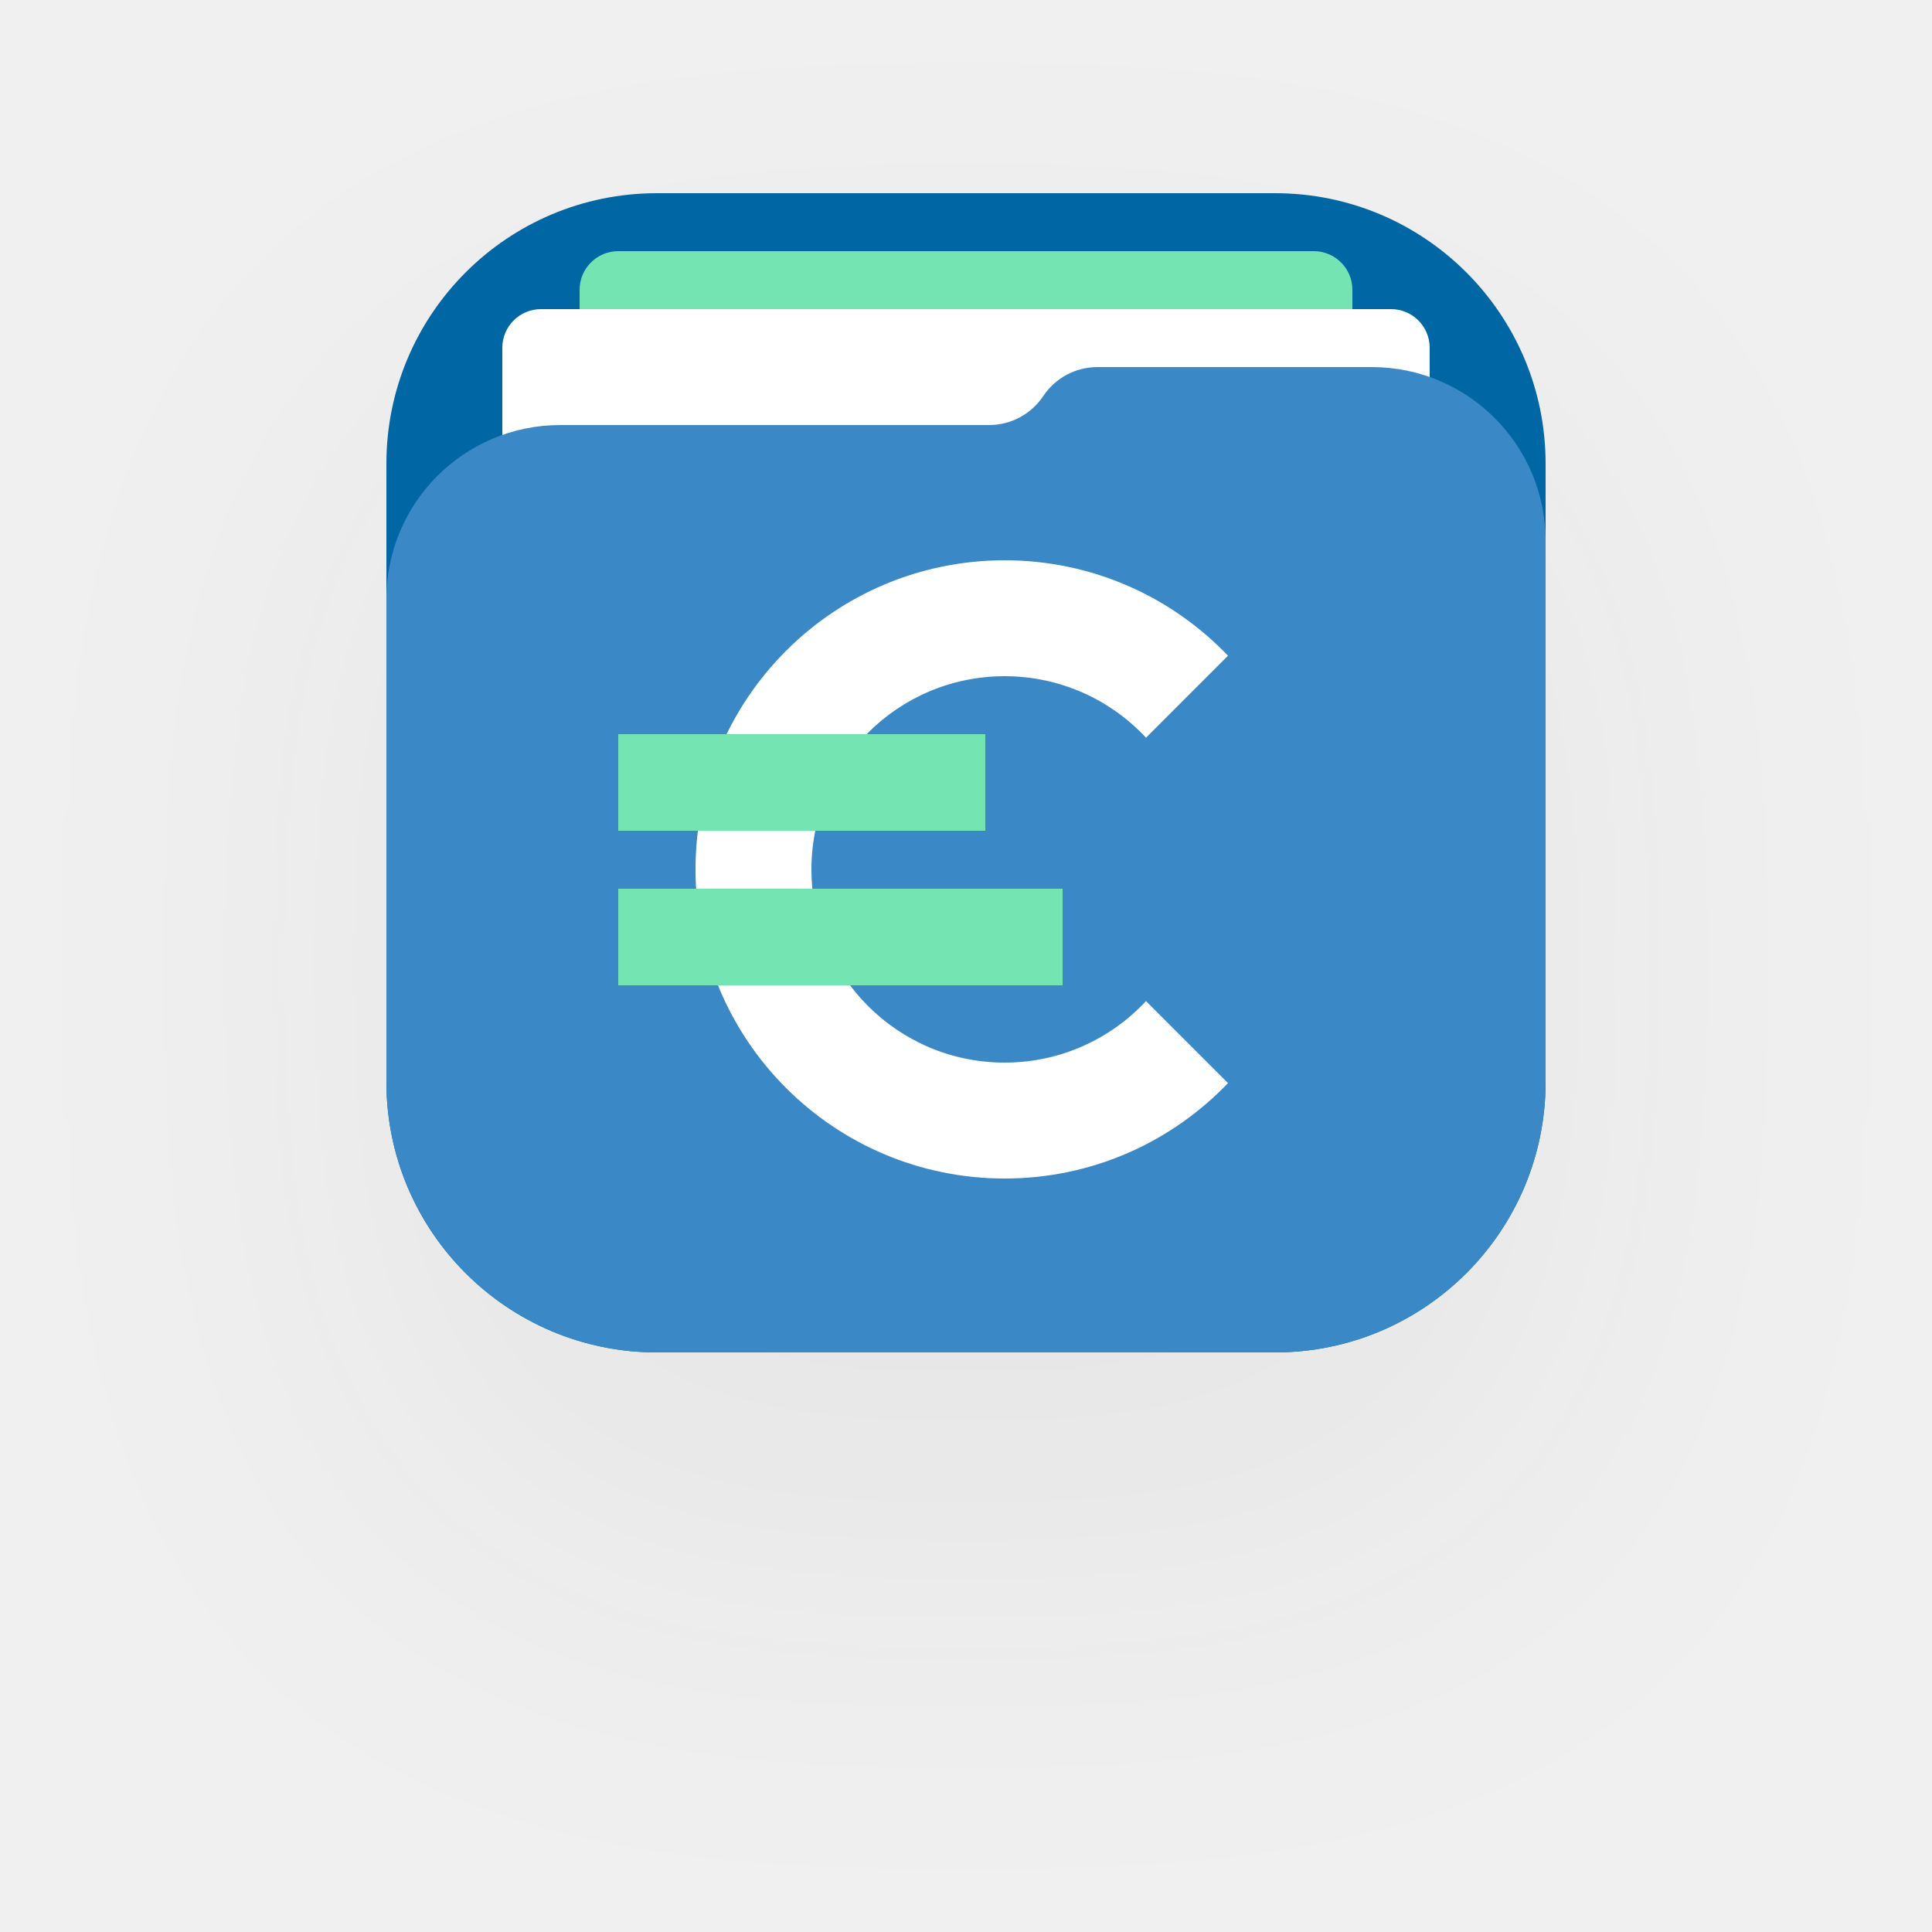
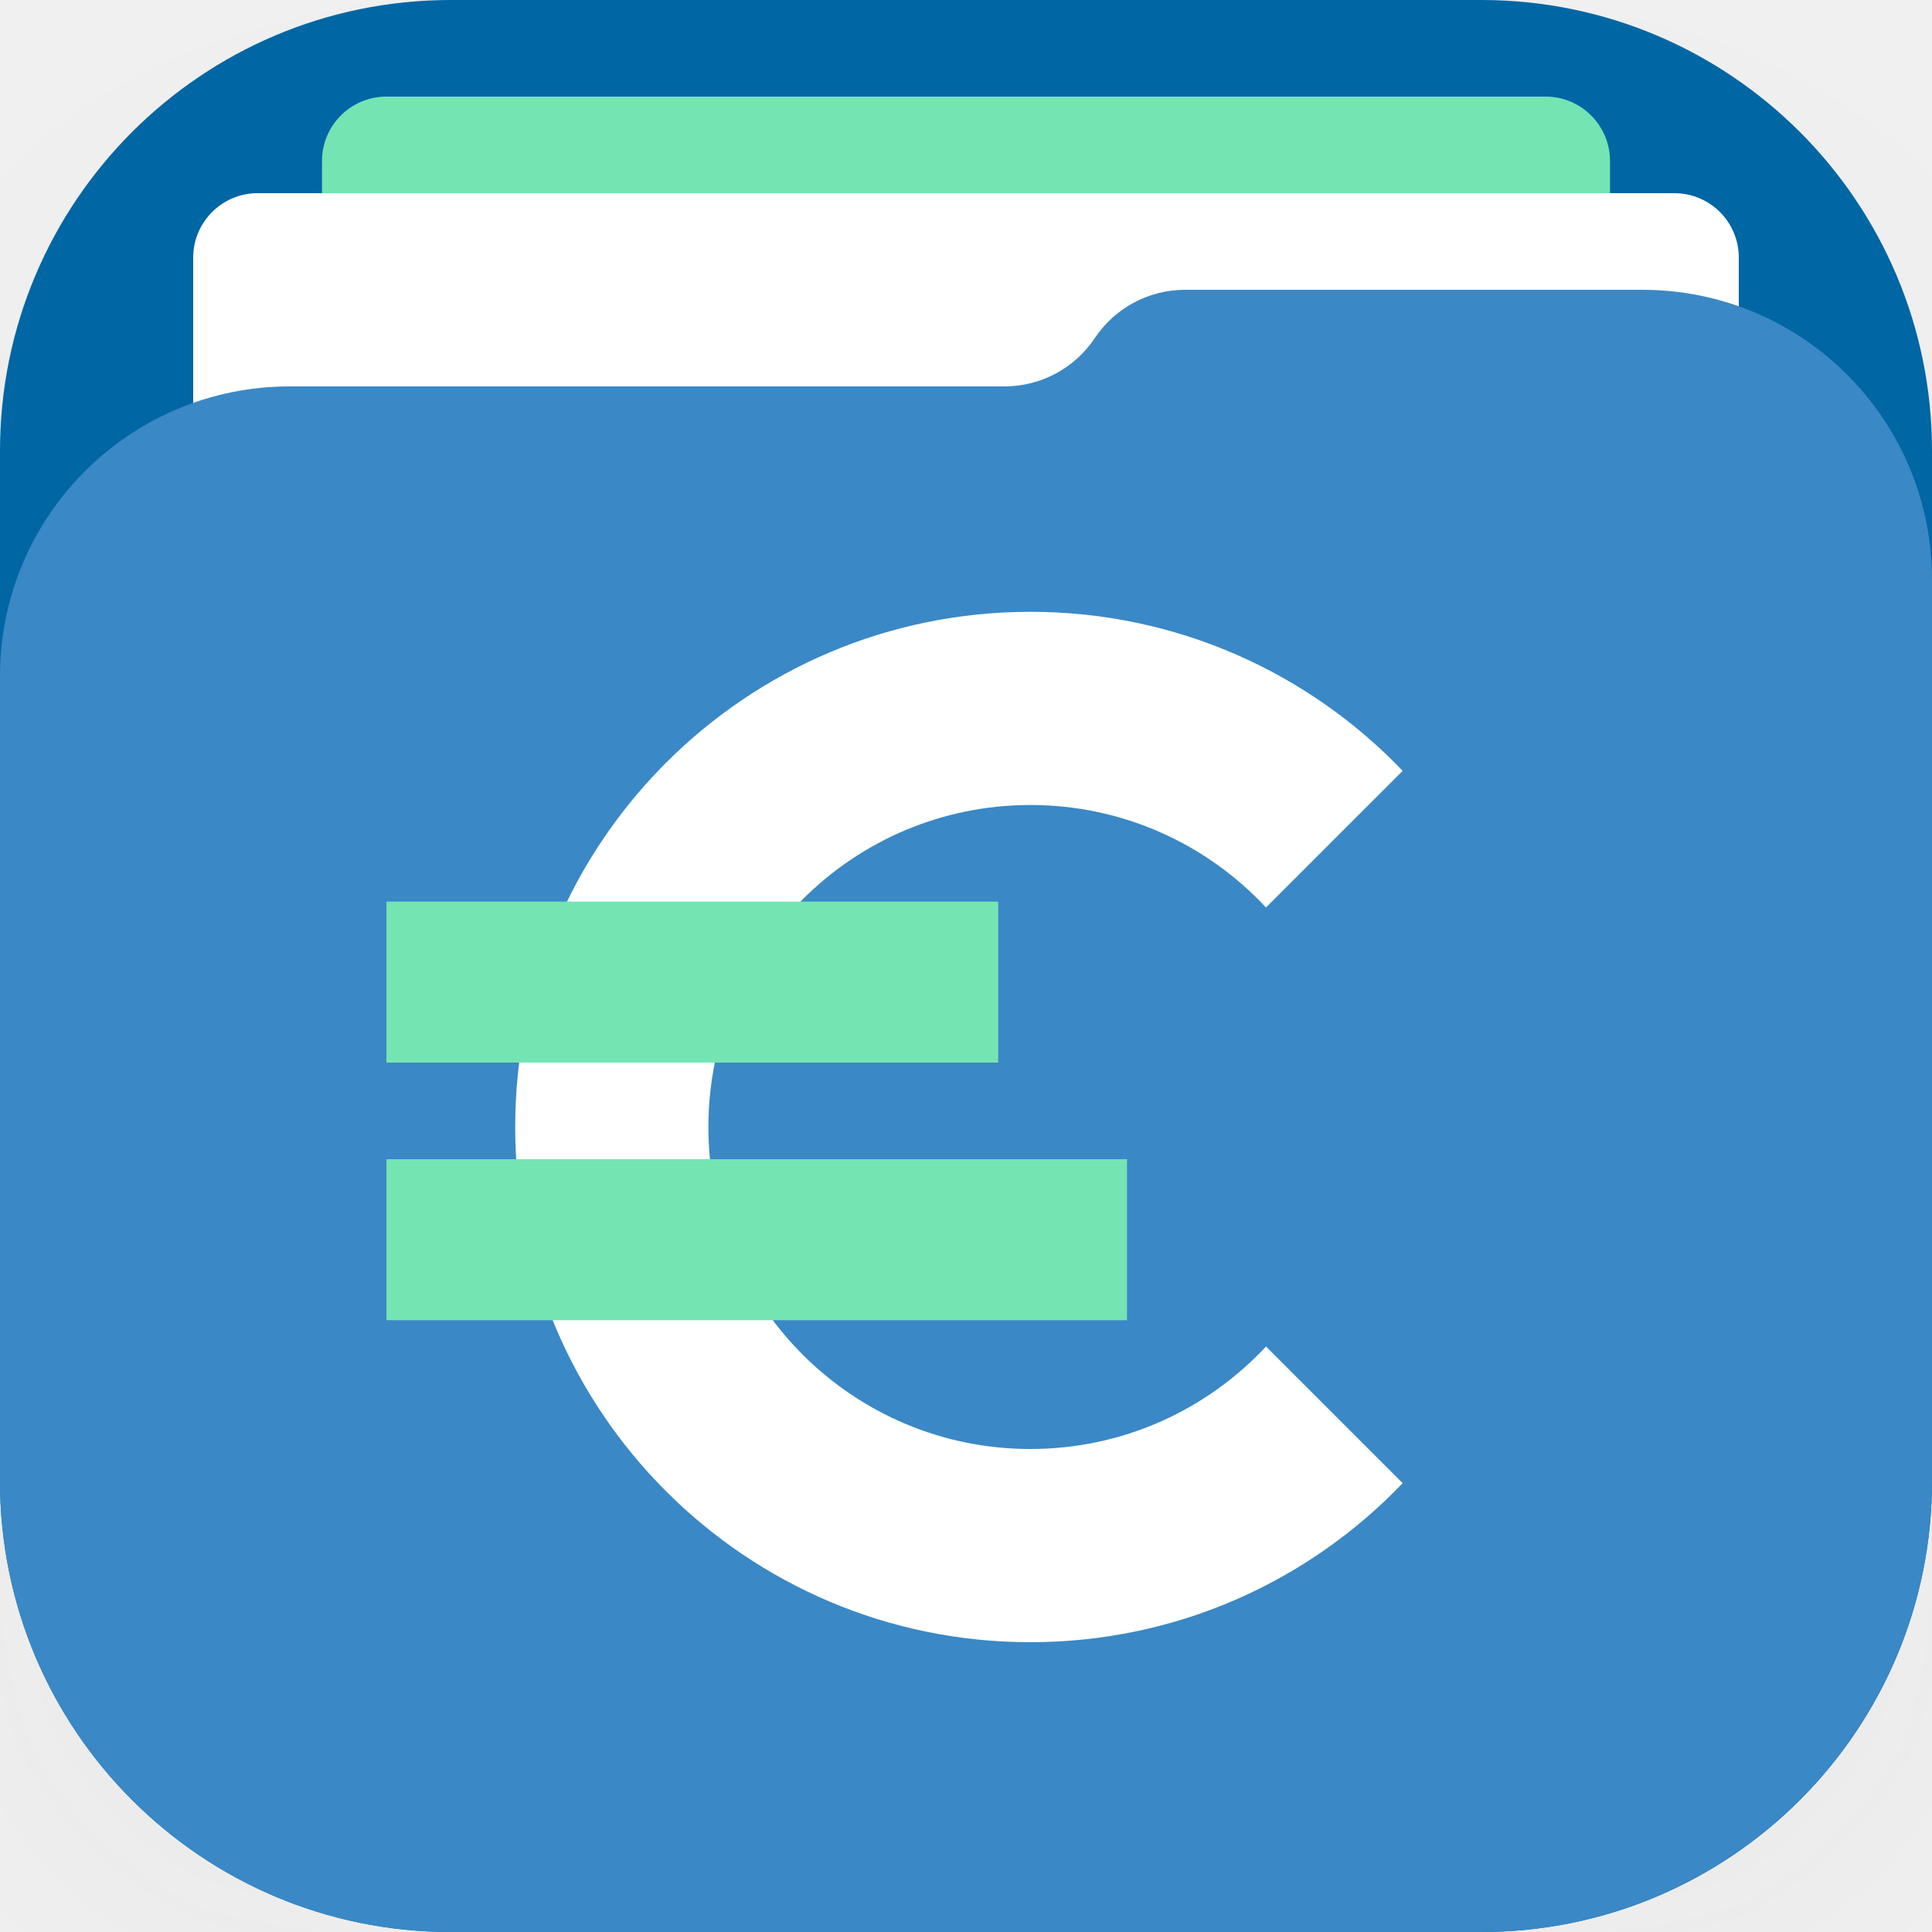
- <svg xmlns="http://www.w3.org/2000/svg" width="100" height="100" viewBox="0 0 100 100" fill="none">
+ <svg xmlns="http://www.w3.org/2000/svg" width="60" height="60" viewBox="20 10 60 60" fill="none">
  <g filter="url(#filter0_d)">
    <rect x="20" y="10" width="60" height="60" rx="14" fill="#0066A4" />
    <rect x="26" y="16" width="48" height="52" rx="2" fill="white" />
    <path d="M30 15C30 13.895 30.895 13 32 13H68C69.105 13 70 13.895 70 15V16H30V15Z" fill="#75E4B3" />
    <path d="M80 28C80 23.029 75.971 19 71 19H56.803C55.676 19 54.625 19.563 54 20.5C53.375 21.437 52.324 22 51.197 22H29C24.029 22 20 26.029 20 31V56C20 63.732 26.268 70 34 70H66C73.732 70 80 63.732 80 56V28Z" fill="#3A88C6" />
  </g>
  <path d="M59.317 51.817C57.491 53.775 54.889 55 52 55C46.477 55 42 50.523 42 45C42 39.477 46.477 35 52 35C54.889 35 57.491 36.225 59.317 38.183L63.561 33.939C60.648 30.895 56.545 29 52 29C43.163 29 36 36.163 36 45C36 53.837 43.163 61 52 61C56.545 61 60.648 59.105 63.561 56.061L59.317 51.817Z" fill="white" />
  <rect x="32" y="38" width="19" height="5" fill="#75E4B3" />
  <rect x="32" y="46" width="23" height="5" fill="#75E4B3" />
  <defs>
    <filter id="filter0_d" x="0" y="0" width="100" height="100" filterUnits="userSpaceOnUse" color-interpolation-filters="sRGB">
      <feFlood flood-opacity="0" result="BackgroundImageFix" />
      <feColorMatrix in="SourceAlpha" type="matrix" values="0 0 0 0 0 0 0 0 0 0 0 0 0 0 0 0 0 0 127 0" />
      <feOffset dy="10" />
      <feGaussianBlur stdDeviation="10" />
      <feColorMatrix type="matrix" values="0 0 0 0 0.133 0 0 0 0 0.133 0 0 0 0 0.133 0 0 0 0.05 0" />
      <feBlend mode="normal" in2="BackgroundImageFix" result="effect1_dropShadow" />
      <feBlend mode="normal" in="SourceGraphic" in2="effect1_dropShadow" result="shape" />
    </filter>
  </defs>
</svg>
